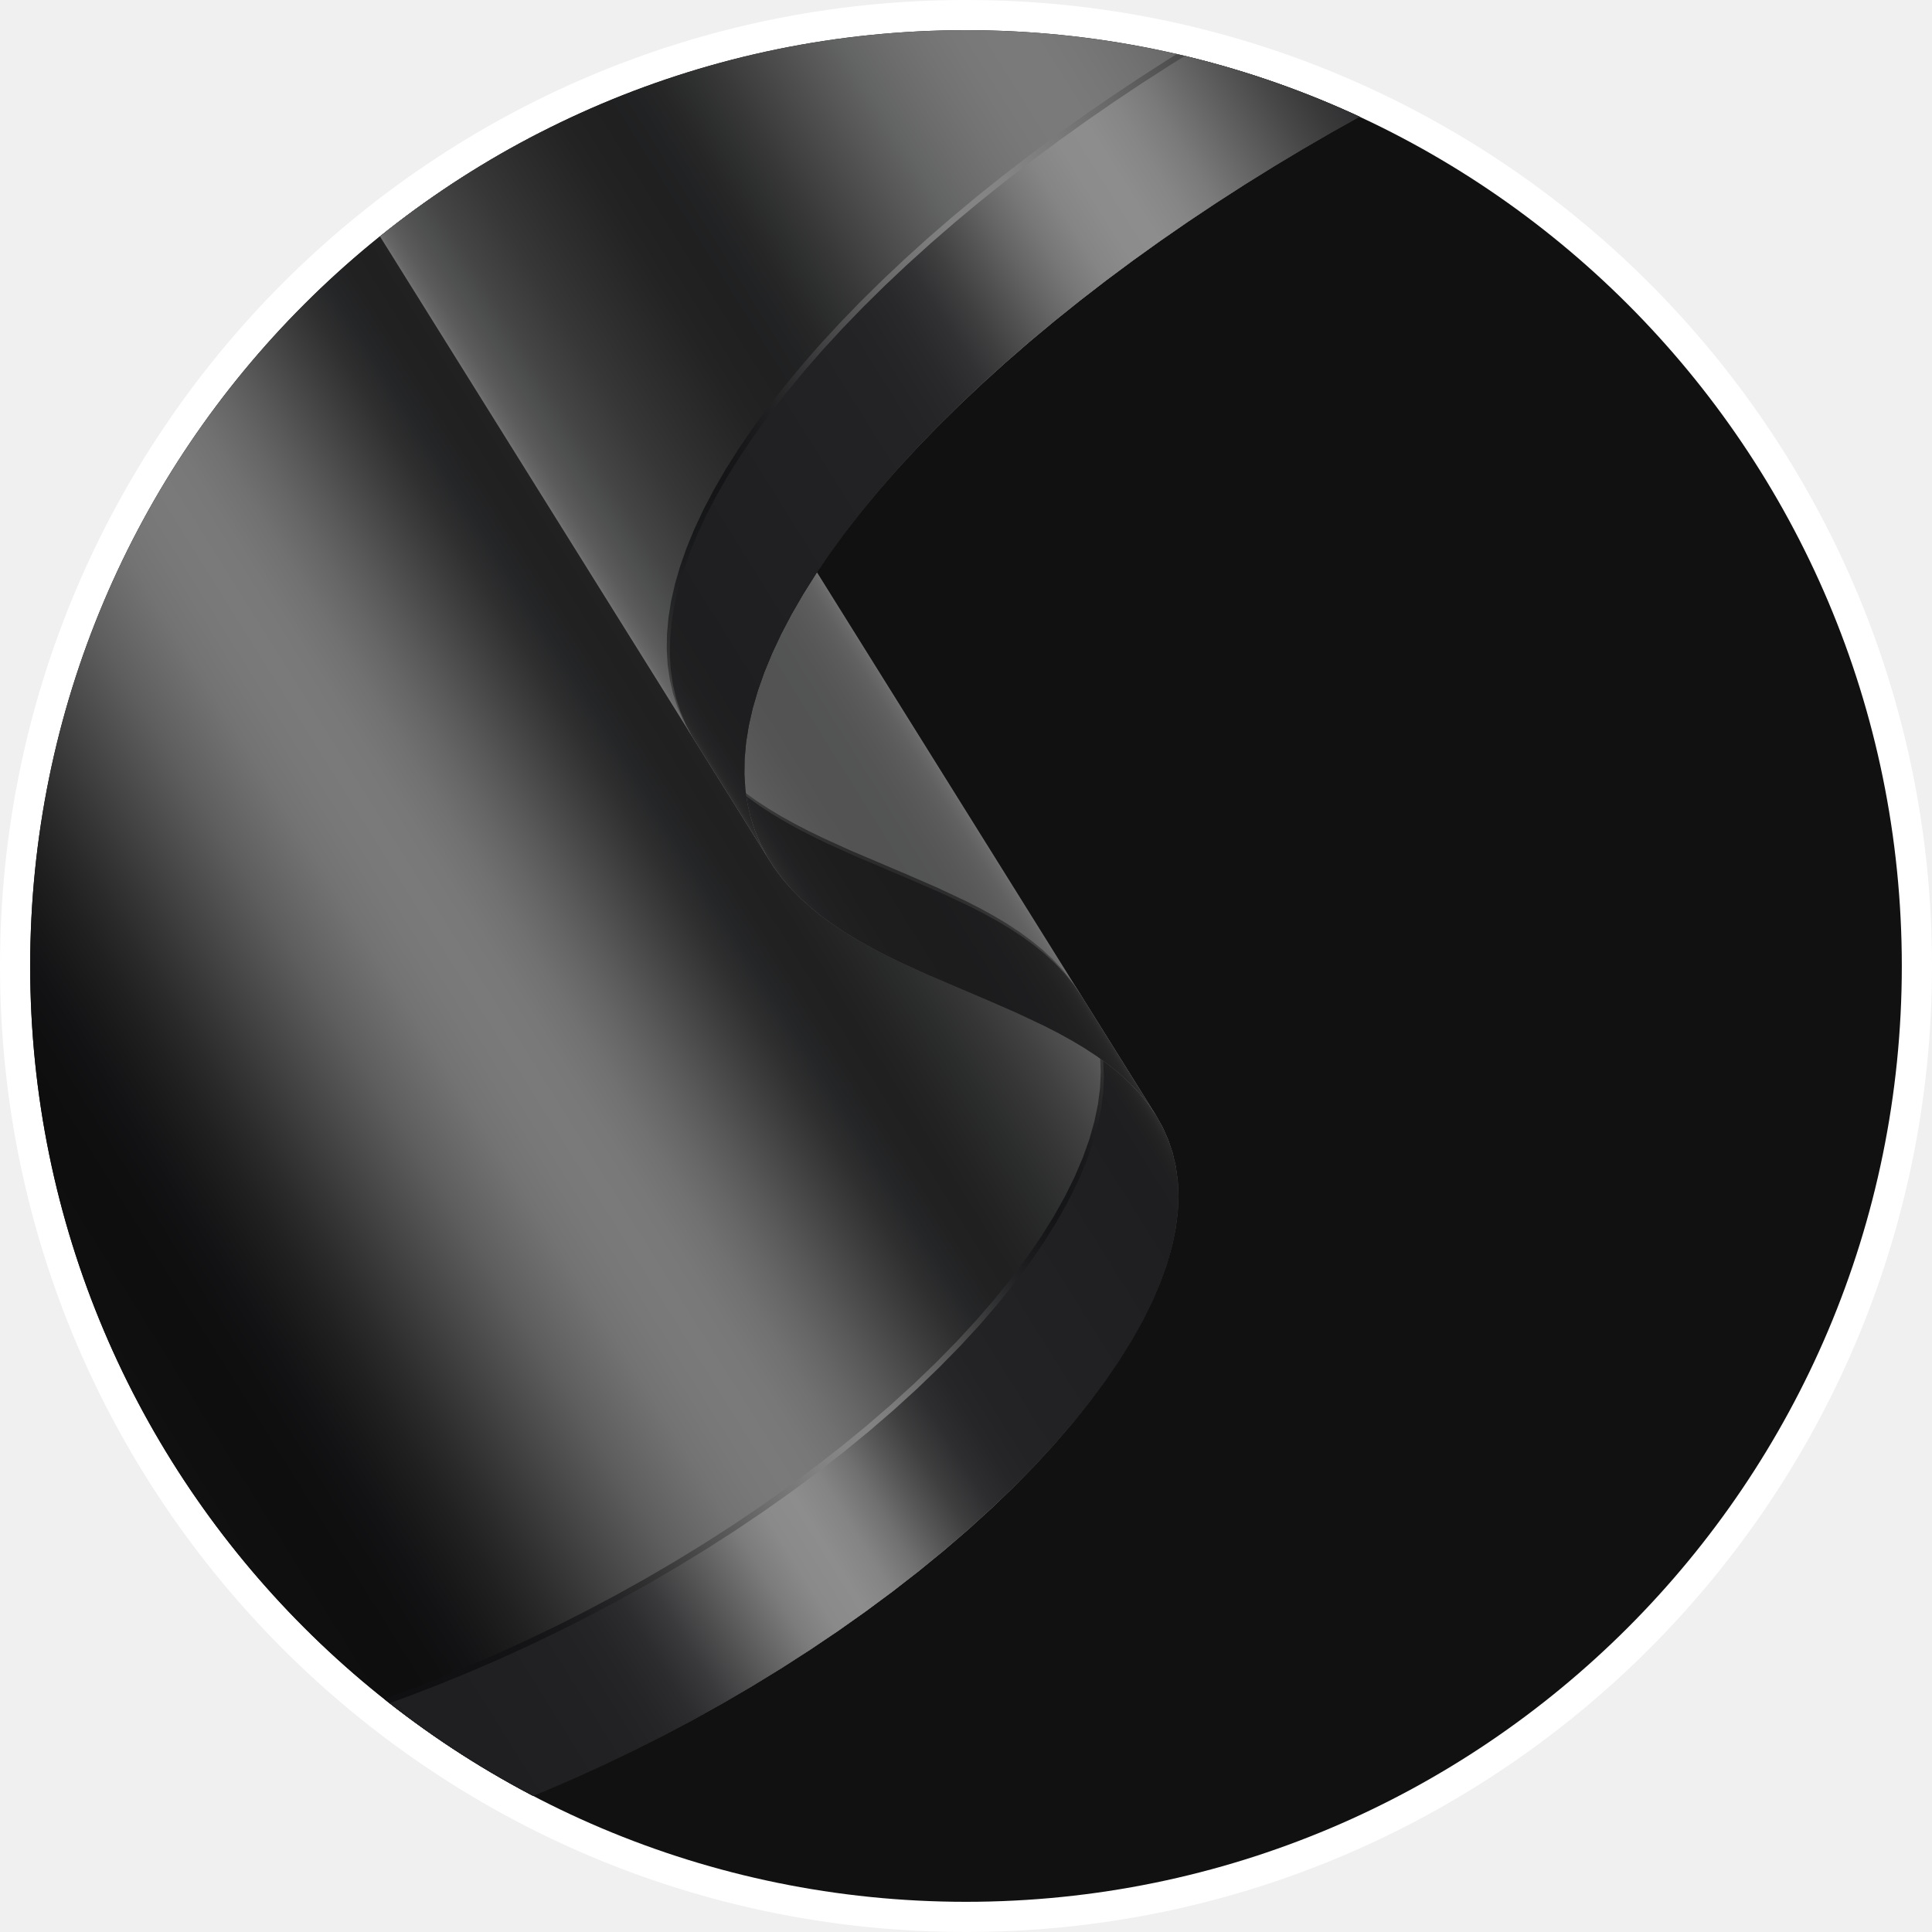
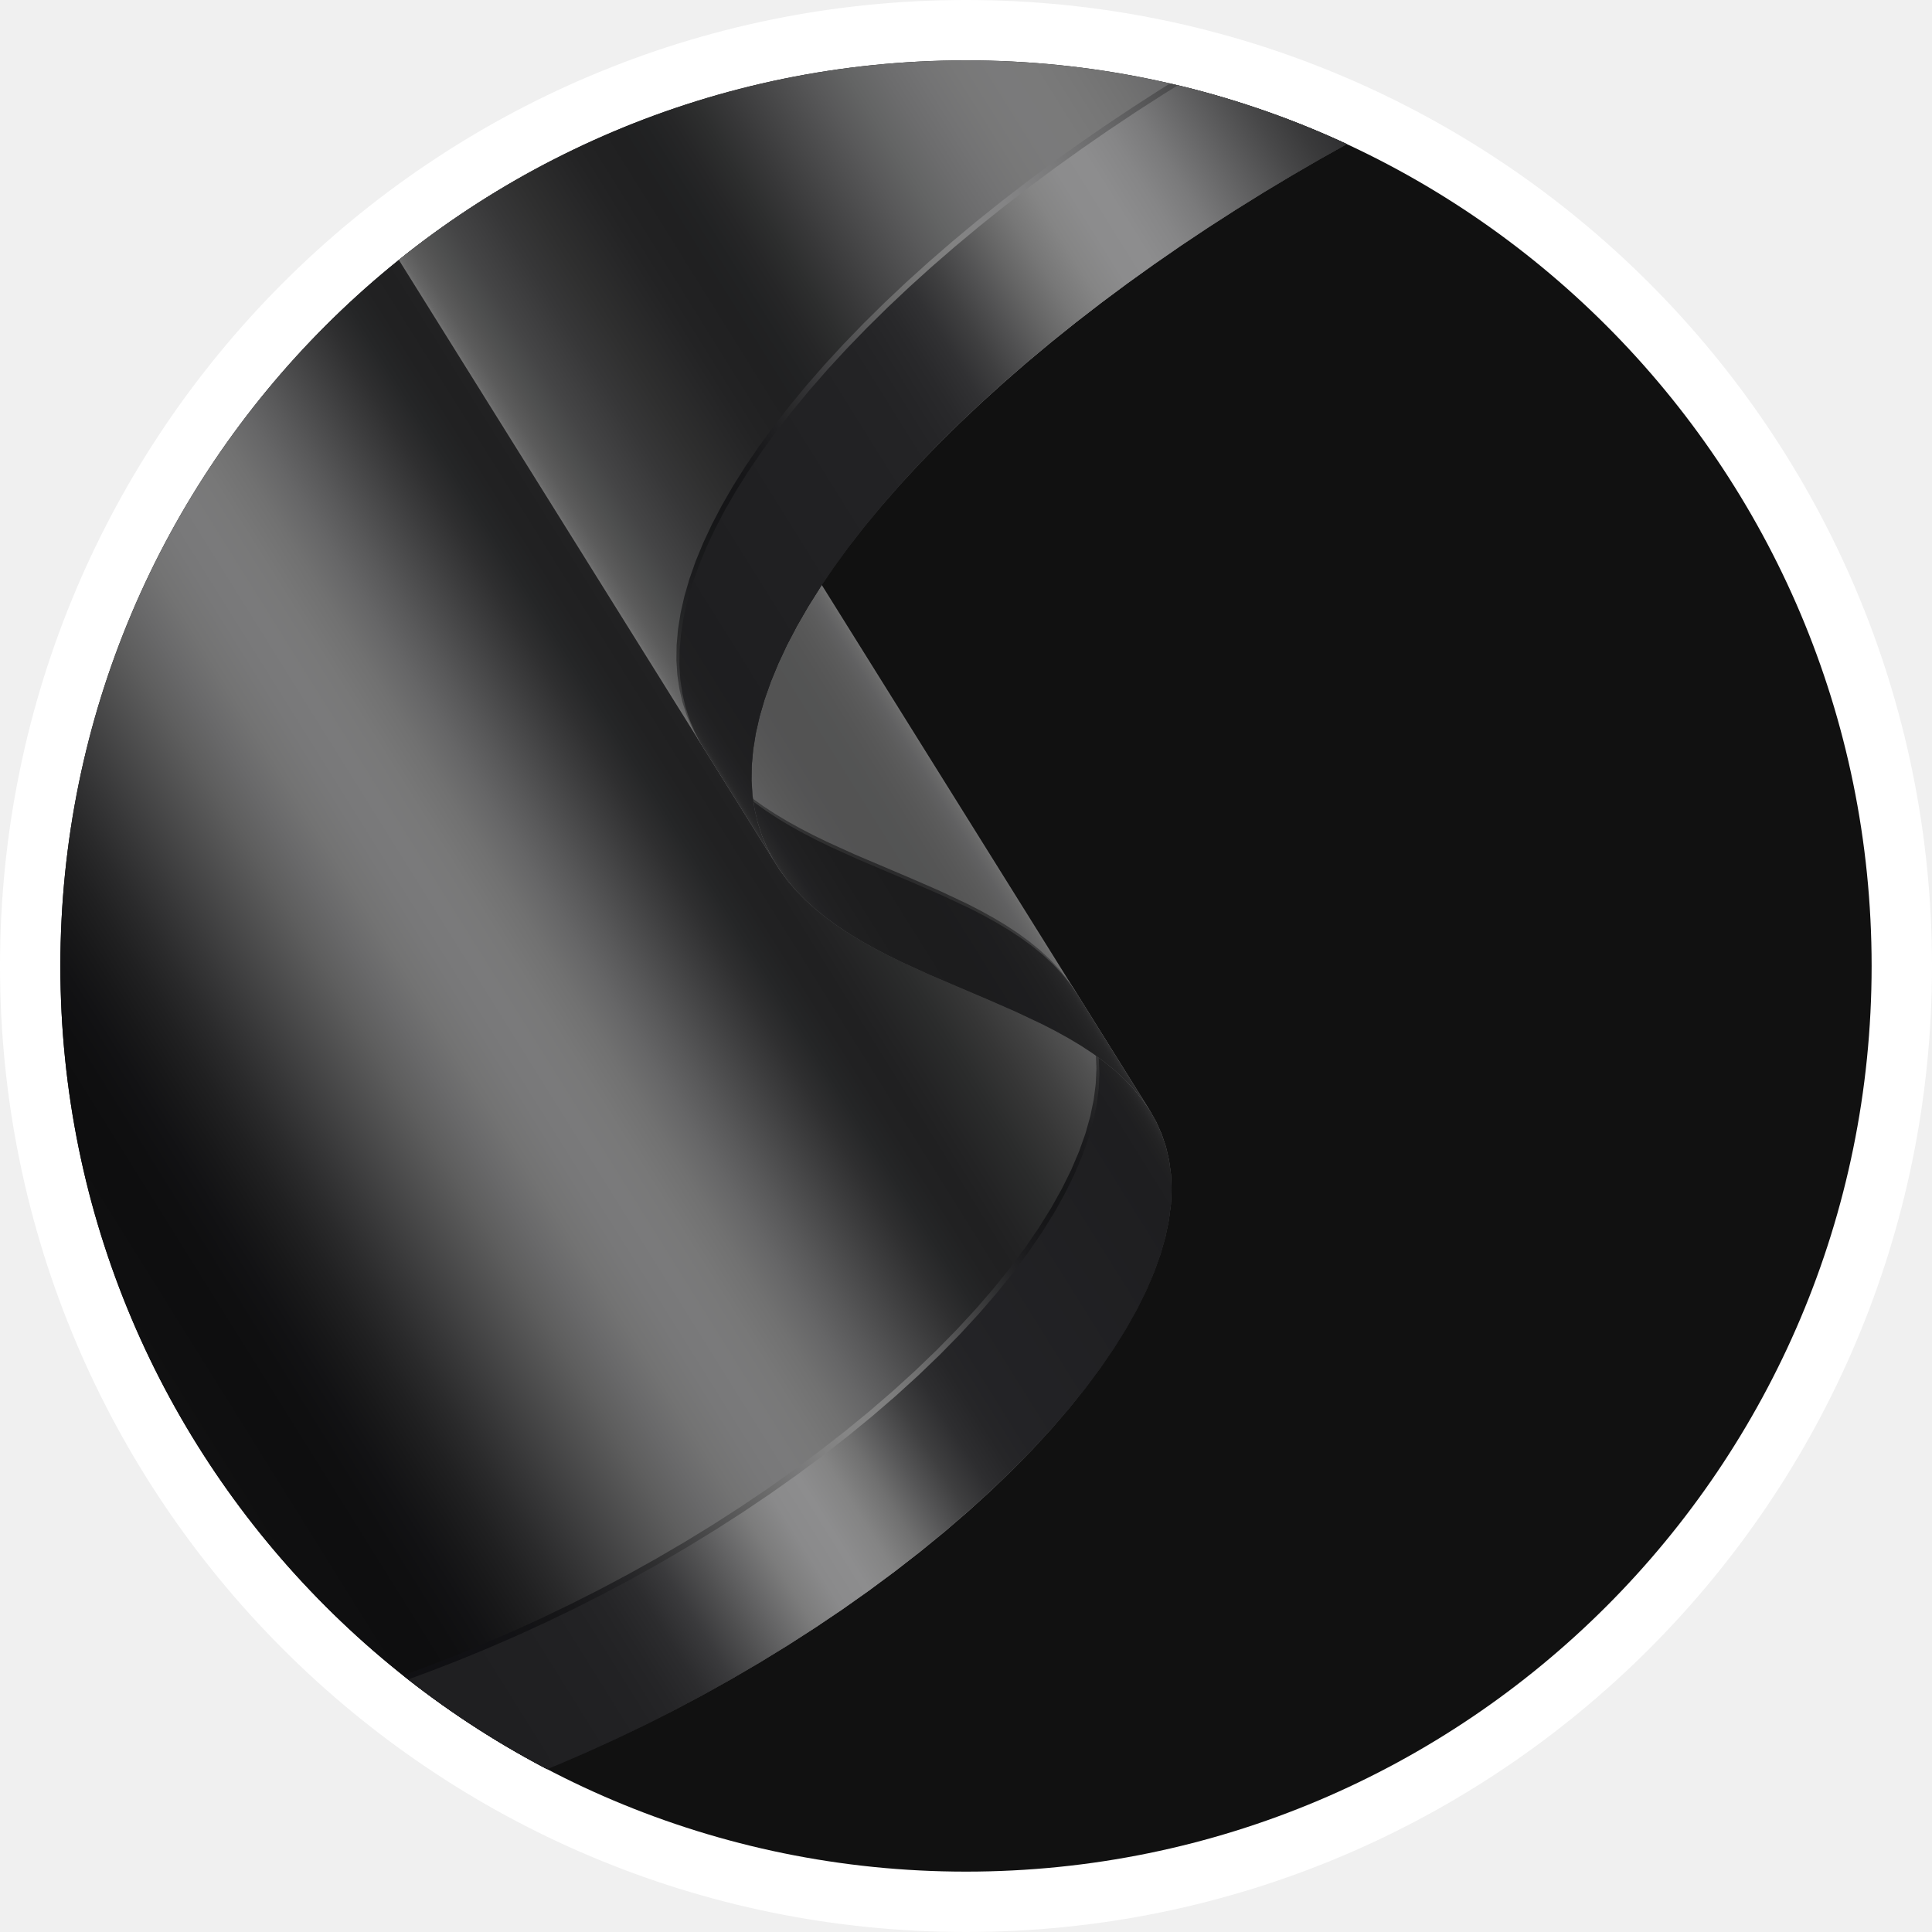
<svg xmlns="http://www.w3.org/2000/svg" viewBox="0 0 1024 1024" width="1024" height="1024">
  <circle cx="512" cy="512" r="512" fill="#ffffff" />
-   <g transform="translate(16 16) scale(0.96875)">
+   <g transform="translate(32 32) scale(0.9375)">
    <defs>
      <clipPath id="frame">
        <circle cx="512" cy="512" r="512" />
      </clipPath>
      <linearGradient id="g0" gradientUnits="userSpaceOnUse" x1="-503.41" y1="314.24" x2="176.53" y2="-110.19">
        <stop offset="0" stop-color="#2c2c2d" />
        <stop offset="0.11" stop-color="#252525" />
        <stop offset="0.262" stop-color="#151515" />
        <stop offset="0.32" stop-color="#0f0f10" />
        <stop offset="0.36" stop-color="#0e0e0f" />
        <stop offset="0.381" stop-color="#0f0f10" />
        <stop offset="0.403" stop-color="#121214" />
        <stop offset="0.424" stop-color="#181819" />
        <stop offset="0.447" stop-color="#202021" />
        <stop offset="0.469" stop-color="#2a2a2b" />
        <stop offset="0.491" stop-color="#363637" />
        <stop offset="0.56" stop-color="#5e5e5e" />
        <stop offset="0.584" stop-color="#69696a" />
        <stop offset="0.607" stop-color="#737373" />
        <stop offset="0.63" stop-color="#787879" />
        <stop offset="0.653" stop-color="#7a7a7b" />
        <stop offset="0.675" stop-color="#787878" />
        <stop offset="0.698" stop-color="#717171" />
        <stop offset="0.72" stop-color="#666667" />
        <stop offset="0.741" stop-color="#59595a" />
        <stop offset="0.783" stop-color="#3c3c3d" />
        <stop offset="0.803" stop-color="#2f2f30" />
        <stop offset="0.822" stop-color="#252627" />
        <stop offset="0.84" stop-color="#212122" />
        <stop offset="0.858" stop-color="#202021" />
        <stop offset="0.874" stop-color="#232324" />
        <stop offset="0.905" stop-color="#2b2c2c" />
        <stop offset="0.931" stop-color="#363636" />
        <stop offset="0.953" stop-color="#414141" />
        <stop offset="0.97" stop-color="#4c4c4c" />
        <stop offset="0.978" stop-color="#515151" />
        <stop offset="0.989" stop-color="#5b5b5c" />
        <stop offset="0.993" stop-color="#606061" />
        <stop offset="0.996" stop-color="#656566" />
        <stop offset="0.998" stop-color="#6a6a6a" />
        <stop offset="1" stop-color="#6e6e6f" />
        <stop offset="1" stop-color="#737373" />
      </linearGradient>
      <linearGradient id="g1" gradientUnits="userSpaceOnUse" x1="-503.41" y1="314.24" x2="176.53" y2="-110.19">
        <stop offset="0" stop-color="#0f0f10" />
        <stop offset="0.157" stop-color="#0d0d0f" />
        <stop offset="0.281" stop-color="#0e0e11" />
        <stop offset="0.403" stop-color="#111114" />
        <stop offset="0.447" stop-color="#141416" />
        <stop offset="0.469" stop-color="#171719" />
        <stop offset="0.491" stop-color="#1d1d1f" />
        <stop offset="0.514" stop-color="#252527" />
        <stop offset="0.537" stop-color="#303031" />
        <stop offset="0.56" stop-color="#3e3e3f" />
        <stop offset="0.63" stop-color="#6c6c6c" />
        <stop offset="0.653" stop-color="#787879" />
        <stop offset="0.675" stop-color="#818181" />
        <stop offset="0.698" stop-color="#858585" />
        <stop offset="0.72" stop-color="#838383" />
        <stop offset="0.741" stop-color="#7c7c7c" />
        <stop offset="0.763" stop-color="#707070" />
        <stop offset="0.783" stop-color="#606061" />
        <stop offset="0.822" stop-color="#3f3f40" />
        <stop offset="0.84" stop-color="#2f3031" />
        <stop offset="0.858" stop-color="#232325" />
        <stop offset="0.874" stop-color="#1b1b1d" />
        <stop offset="0.89" stop-color="#171719" />
        <stop offset="0.905" stop-color="#151517" />
        <stop offset="0.918" stop-color="#151617" />
        <stop offset="0.931" stop-color="#171719" />
        <stop offset="0.942" stop-color="#19191b" />
        <stop offset="0.953" stop-color="#1c1c1e" />
        <stop offset="0.962" stop-color="#202022" />
        <stop offset="0.97" stop-color="#252526" />
        <stop offset="0.978" stop-color="#2a2a2b" />
        <stop offset="0.984" stop-color="#303031" />
        <stop offset="0.989" stop-color="#363637" />
        <stop offset="0.993" stop-color="#3d3d3e" />
        <stop offset="0.996" stop-color="#444444" />
        <stop offset="0.998" stop-color="#4b4b4b" />
        <stop offset="1" stop-color="#525252" />
        <stop offset="1" stop-color="#595959" />
      </linearGradient>
      <linearGradient id="g2" gradientUnits="userSpaceOnUse" x1="-503.41" y1="314.24" x2="176.53" y2="-110.19">
        <stop offset="0" stop-color="#19191b" />
        <stop offset="0.174" stop-color="#1b1b1d" />
        <stop offset="0.424" stop-color="#202022" />
        <stop offset="0.469" stop-color="#222224" />
        <stop offset="0.491" stop-color="#252527" />
        <stop offset="0.514" stop-color="#2c2c2e" />
        <stop offset="0.537" stop-color="#3a3a3c" />
        <stop offset="0.56" stop-color="#4f4f50" />
        <stop offset="0.584" stop-color="#666667" />
        <stop offset="0.607" stop-color="#7c7c7c" />
        <stop offset="0.63" stop-color="#8a8a8b" />
        <stop offset="0.653" stop-color="#8d8d8e" />
        <stop offset="0.675" stop-color="#848484" />
        <stop offset="0.698" stop-color="#707070" />
        <stop offset="0.72" stop-color="#565657" />
        <stop offset="0.741" stop-color="#3f3f40" />
        <stop offset="0.763" stop-color="#2e2e30" />
        <stop offset="0.783" stop-color="#262628" />
        <stop offset="0.803" stop-color="#232326" />
        <stop offset="0.97" stop-color="#1e1e20" />
        <stop offset="0.984" stop-color="#1f1f21" />
        <stop offset="0.989" stop-color="#212122" />
        <stop offset="0.993" stop-color="#232324" />
        <stop offset="0.996" stop-color="#262627" />
        <stop offset="0.998" stop-color="#2a2a2b" />
        <stop offset="1" stop-color="#2e2e2f" />
        <stop offset="1" stop-color="#333334" />
      </linearGradient>
      <linearGradient id="g3" gradientUnits="userSpaceOnUse" x1="87.03" y1="-54.33" x2="176.53" y2="-110.19">
        <stop offset="0" stop-color="#717171" />
        <stop offset="0.006" stop-color="#6d6d6d" />
        <stop offset="0.017" stop-color="#6a6a6a" />
        <stop offset="0.053" stop-color="#646464" />
        <stop offset="0.106" stop-color="#5e5e5f" />
        <stop offset="0.174" stop-color="#5a5a5a" />
        <stop offset="0.252" stop-color="#575757" />
        <stop offset="0.34" stop-color="#545455" />
        <stop offset="0.433" stop-color="#535353" />
        <stop offset="0.528" stop-color="#535353" />
        <stop offset="0.623" stop-color="#535454" />
        <stop offset="0.714" stop-color="#555555" />
        <stop offset="0.798" stop-color="#585858" />
        <stop offset="0.871" stop-color="#5c5c5c" />
        <stop offset="0.931" stop-color="#616162" />
        <stop offset="0.974" stop-color="#686868" />
        <stop offset="0.988" stop-color="#6b6b6b" />
        <stop offset="0.997" stop-color="#6f6f6f" />
        <stop offset="1" stop-color="#737373" />
      </linearGradient>
      <linearGradient id="g4" gradientUnits="userSpaceOnUse" x1="87.03" y1="-54.33" x2="176.53" y2="-110.19">
        <stop offset="0" stop-color="#565657" />
        <stop offset="0.006" stop-color="#505050" />
        <stop offset="0.017" stop-color="#4a4b4b" />
        <stop offset="0.033" stop-color="#464646" />
        <stop offset="0.053" stop-color="#414142" />
        <stop offset="0.078" stop-color="#3d3e3e" />
        <stop offset="0.138" stop-color="#373738" />
        <stop offset="0.212" stop-color="#323233" />
        <stop offset="0.295" stop-color="#2f2f2f" />
        <stop offset="0.386" stop-color="#2c2c2d" />
        <stop offset="0.528" stop-color="#2b2b2c" />
        <stop offset="0.623" stop-color="#2c2c2d" />
        <stop offset="0.714" stop-color="#2e2e2f" />
        <stop offset="0.798" stop-color="#323232" />
        <stop offset="0.871" stop-color="#373738" />
        <stop offset="0.931" stop-color="#3e3e3f" />
        <stop offset="0.955" stop-color="#424243" />
        <stop offset="0.974" stop-color="#474748" />
        <stop offset="0.988" stop-color="#4c4c4d" />
        <stop offset="0.997" stop-color="#525253" />
        <stop offset="1" stop-color="#595959" />
      </linearGradient>
      <linearGradient id="g5" gradientUnits="userSpaceOnUse" x1="87.03" y1="-54.33" x2="176.53" y2="-110.19">
        <stop offset="0" stop-color="#313132" />
        <stop offset="0.006" stop-color="#2d2d2e" />
        <stop offset="0.017" stop-color="#29292a" />
        <stop offset="0.033" stop-color="#272728" />
        <stop offset="0.078" stop-color="#222224" />
        <stop offset="0.138" stop-color="#202021" />
        <stop offset="0.295" stop-color="#1d1d1e" />
        <stop offset="0.576" stop-color="#1c1c1d" />
        <stop offset="0.757" stop-color="#1d1d1f" />
        <stop offset="0.836" stop-color="#1f1f20" />
        <stop offset="0.903" stop-color="#212122" />
        <stop offset="0.955" stop-color="#252526" />
        <stop offset="0.974" stop-color="#272728" />
        <stop offset="0.988" stop-color="#2b2b2c" />
        <stop offset="0.997" stop-color="#2e2e2f" />
        <stop offset="1" stop-color="#333334" />
      </linearGradient>
      <linearGradient id="g6" gradientUnits="userSpaceOnUse" x1="87.03" y1="-54.33" x2="780.3" y2="-487.09">
        <stop offset="0" stop-color="#717171" />
        <stop offset="0.001" stop-color="#6d6d6d" />
        <stop offset="0.002" stop-color="#696969" />
        <stop offset="0.004" stop-color="#656565" />
        <stop offset="0.011" stop-color="#5c5c5c" />
        <stop offset="0.022" stop-color="#535353" />
        <stop offset="0.029" stop-color="#4e4f4f" />
        <stop offset="0.044" stop-color="#454546" />
        <stop offset="0.075" stop-color="#373738" />
        <stop offset="0.1" stop-color="#2f2f2f" />
        <stop offset="0.128" stop-color="#272728" />
        <stop offset="0.143" stop-color="#232324" />
        <stop offset="0.159" stop-color="#212122" />
        <stop offset="0.176" stop-color="#202021" />
        <stop offset="0.193" stop-color="#212223" />
        <stop offset="0.211" stop-color="#262627" />
        <stop offset="0.23" stop-color="#2d2e2e" />
        <stop offset="0.249" stop-color="#373738" />
        <stop offset="0.31" stop-color="#59595a" />
        <stop offset="0.331" stop-color="#636464" />
        <stop offset="0.353" stop-color="#6c6c6d" />
        <stop offset="0.375" stop-color="#737374" />
        <stop offset="0.397" stop-color="#787878" />
        <stop offset="0.419" stop-color="#7a7a7b" />
        <stop offset="0.441" stop-color="#7a7a7a" />
        <stop offset="0.464" stop-color="#777777" />
        <stop offset="0.487" stop-color="#727272" />
        <stop offset="0.509" stop-color="#6b6b6c" />
        <stop offset="0.555" stop-color="#5a5a5b" />
        <stop offset="0.622" stop-color="#3d3d3e" />
        <stop offset="0.667" stop-color="#2b2c2c" />
        <stop offset="0.711" stop-color="#1d1d1e" />
        <stop offset="0.732" stop-color="#181819" />
        <stop offset="0.754" stop-color="#141415" />
        <stop offset="0.775" stop-color="#111112" />
        <stop offset="0.795" stop-color="#0f0f10" />
        <stop offset="0.836" stop-color="#0e0e0f" />
        <stop offset="0.896" stop-color="#101011" />
        <stop offset="1" stop-color="#181818" />
      </linearGradient>
      <linearGradient id="g7" gradientUnits="userSpaceOnUse" x1="87.03" y1="-54.33" x2="780.3" y2="-487.09">
        <stop offset="0" stop-color="#565657" />
        <stop offset="0.001" stop-color="#505050" />
        <stop offset="0.002" stop-color="#4a4a4a" />
        <stop offset="0.004" stop-color="#434344" />
        <stop offset="0.008" stop-color="#3d3d3e" />
        <stop offset="0.011" stop-color="#373738" />
        <stop offset="0.016" stop-color="#323233" />
        <stop offset="0.022" stop-color="#2d2d2d" />
        <stop offset="0.029" stop-color="#282829" />
        <stop offset="0.036" stop-color="#232425" />
        <stop offset="0.054" stop-color="#1c1c1e" />
        <stop offset="0.075" stop-color="#171819" />
        <stop offset="0.1" stop-color="#151517" />
        <stop offset="0.113" stop-color="#151517" />
        <stop offset="0.128" stop-color="#171719" />
        <stop offset="0.143" stop-color="#1a1a1c" />
        <stop offset="0.159" stop-color="#202022" />
        <stop offset="0.176" stop-color="#29292a" />
        <stop offset="0.193" stop-color="#333335" />
        <stop offset="0.249" stop-color="#5b5b5c" />
        <stop offset="0.269" stop-color="#686868" />
        <stop offset="0.29" stop-color="#737373" />
        <stop offset="0.31" stop-color="#7c7c7c" />
        <stop offset="0.331" stop-color="#828282" />
        <stop offset="0.353" stop-color="#848485" />
        <stop offset="0.375" stop-color="#848485" />
        <stop offset="0.397" stop-color="#808081" />
        <stop offset="0.419" stop-color="#7a7a7b" />
        <stop offset="0.441" stop-color="#717172" />
        <stop offset="0.464" stop-color="#676768" />
        <stop offset="0.532" stop-color="#444445" />
        <stop offset="0.555" stop-color="#393a3b" />
        <stop offset="0.577" stop-color="#303031" />
        <stop offset="0.6" stop-color="#282829" />
        <stop offset="0.622" stop-color="#212122" />
        <stop offset="0.645" stop-color="#1c1c1d" />
        <stop offset="0.667" stop-color="#18181a" />
        <stop offset="0.689" stop-color="#151517" />
        <stop offset="0.732" stop-color="#121215" />
        <stop offset="0.816" stop-color="#101012" />
        <stop offset="1" stop-color="#0d0e10" />
      </linearGradient>
      <linearGradient id="g8" gradientUnits="userSpaceOnUse" x1="87.03" y1="-54.33" x2="780.3" y2="-487.09">
        <stop offset="0" stop-color="#313132" />
        <stop offset="0.001" stop-color="#2d2d2e" />
        <stop offset="0.002" stop-color="#29292a" />
        <stop offset="0.004" stop-color="#262627" />
        <stop offset="0.008" stop-color="#232325" />
        <stop offset="0.016" stop-color="#202021" />
        <stop offset="0.036" stop-color="#1e1e20" />
        <stop offset="0.23" stop-color="#232325" />
        <stop offset="0.249" stop-color="#252527" />
        <stop offset="0.269" stop-color="#29292b" />
        <stop offset="0.29" stop-color="#313133" />
        <stop offset="0.31" stop-color="#3f3f40" />
        <stop offset="0.331" stop-color="#515152" />
        <stop offset="0.353" stop-color="#656565" />
        <stop offset="0.375" stop-color="#777777" />
        <stop offset="0.397" stop-color="#858585" />
        <stop offset="0.419" stop-color="#8c8c8d" />
        <stop offset="0.441" stop-color="#8d8d8e" />
        <stop offset="0.464" stop-color="#868687" />
        <stop offset="0.487" stop-color="#7a7a7b" />
        <stop offset="0.509" stop-color="#6a6a6b" />
        <stop offset="0.555" stop-color="#484849" />
        <stop offset="0.577" stop-color="#3a3a3b" />
        <stop offset="0.6" stop-color="#2f2f31" />
        <stop offset="0.622" stop-color="#28282a" />
        <stop offset="0.645" stop-color="#242426" />
        <stop offset="0.689" stop-color="#212123" />
        <stop offset="1" stop-color="#1c1c1e" />
      </linearGradient>
    </defs>
    <g clip-path="url(#frame)">
      <rect width="1024" height="1024" fill="#111111" />
      <path d="M-14496.76 1542.58L-242.55 1044.96L-132.38 1040.86L-95.35 1039.15L-57.94 1037.02L-19.93 1034.21L5.87 1031.81L18.94 1030.4L45.46 1027.12L58.94 1025.21L86.37 1020.77L100.34 1018.21L114.5 1015.39L128.83 1012.3L143.36 1008.93L158.08 1005.25L173 1001.25L188.1 996.92L203.39 992.24L218.85 987.19L234.49 981.77L250.27 975.97L266.2 969.77L282.24 963.17L298.37 956.17L314.57 948.76L330.8 940.95L347.03 932.74L363.22 924.14L379.33 915.15L395.33 905.8L411.16 896.1L426.77 886.06L442.12 875.72L457.15 865.09L471.82 854.21L486.08 843.11L499.87 831.82L513.14 820.38L525.85 808.82L537.96 797.18L549.42 785.5L560.19 773.83L570.24 762.2L579.53 750.64L588.05 739.2L595.77 727.91L602.67 716.81L608.75 705.93L613.99 695.3L618.4 684.94L621.98 674.89L624.74 665.15L626.69 655.75L627.85 646.7L628.23 638.01L627.87 629.69L626.79 621.74L625.01 614.17L622.58 606.96L619.53 600.12L615.88 593.64L611.68 587.5L606.97 581.69L601.78 576.2L-78.19 -513.09L-73 -507.6L-68.29 -501.79L-64.09 -495.65L-60.45 -489.17L-57.39 -482.33L-54.96 -475.12L-53.19 -467.55L-52.1 -459.6L-51.74 -451.28L-52.13 -442.59L-53.28 -433.54L-55.23 -424.14L-57.99 -414.4L-61.57 -404.35L-65.98 -393.99L-71.22 -383.36L-77.3 -372.48L-84.2 -361.38L-91.92 -350.09L-100.44 -338.65L-109.73 -327.1L-119.78 -315.46L-130.55 -303.79L-142.01 -292.11L-154.12 -280.47L-166.83 -268.91L-180.11 -257.47L-193.9 -246.18L-208.15 -235.08L-222.82 -224.2L-237.85 -213.57L-253.2 -203.23L-268.82 -193.19L-284.64 -183.49L-300.64 -174.14L-316.75 -165.15L-332.94 -156.55L-349.18 -148.34L-365.41 -140.53L-381.6 -133.12L-397.74 -126.12L-413.77 -119.52L-429.7 -113.32L-445.49 -107.52L-461.12 -102.1L-476.58 -97.05L-491.87 -92.37L-506.98 -88.04L-521.89 -84.04L-536.61 -80.36L-551.14 -76.99L-565.48 -73.9L-579.63 -71.08L-593.6 -68.52L-621.03 -64.08L-634.51 -62.17L-661.03 -58.89L-674.1 -57.48L-699.9 -55.08L-737.91 -52.27L-775.32 -50.14L-812.35 -48.43L-922.52 -44.34L-15176.73 453.29Z" fill="url(#g0)" />
      <path d="M-14496.76 1542.58L-242.55 1044.96L-132.38 1040.86L-95.35 1039.15L-57.94 1037.02L-19.93 1034.21L5.87 1031.81L18.94 1030.4L45.46 1027.12L58.94 1025.21L86.37 1020.77L100.34 1018.21L114.5 1015.39L128.83 1012.3L143.36 1008.93L158.08 1005.25L173 1001.25L188.1 996.92L203.39 992.24L218.85 987.19L234.49 981.77L250.27 975.97L266.2 969.77L282.24 963.17L298.37 956.17L314.57 948.76L330.8 940.95L347.03 932.74L363.22 924.14L379.33 915.15L395.33 905.8L411.16 896.1L426.77 886.06L442.12 875.72L457.15 865.09L471.82 854.21L486.08 843.11L499.87 831.82L513.14 820.38L525.85 808.82L537.96 797.18L549.42 785.5L560.19 773.83L570.24 762.2L579.53 750.64L588.05 739.2L595.77 727.91L602.67 716.81L608.75 705.93L613.99 695.3L618.4 684.94L621.98 674.89L624.74 665.15L626.69 655.75L627.85 646.7L628.23 638.01L627.87 629.69L626.79 621.74L625.01 614.17L622.58 606.96L619.53 600.12L615.88 593.64L611.68 587.5L606.97 581.69L601.78 576.2L559.28 508.12L564.47 513.61L569.19 519.42L573.38 525.56L577.03 532.04L580.08 538.88L582.51 546.09L584.29 553.66L585.37 561.61L585.73 569.93L585.35 578.62L584.19 587.67L582.24 597.07L579.49 606.81L575.91 616.86L571.5 627.22L566.25 637.85L560.18 648.73L553.27 659.83L545.55 671.12L537.04 682.56L527.74 694.11L517.69 705.75L506.92 717.42L495.46 729.1L483.35 740.74L470.64 752.3L457.37 763.74L443.58 775.03L429.32 786.13L414.65 797.01L399.62 807.64L384.27 817.98L368.66 828.02L352.83 837.72L336.84 847.07L320.72 856.06L304.53 864.66L288.3 872.87L272.07 880.68L255.87 888.09L239.74 895.09L223.7 901.69L207.78 907.89L191.99 913.69L176.35 919.11L160.89 924.16L145.6 928.84L130.5 933.17L115.59 937.17L100.86 940.85L86.34 944.22L72 947.31L57.85 950.13L43.87 952.69L16.44 957.13L2.96 959.04L-23.56 962.32L-36.63 963.73L-62.43 966.13L-100.44 968.94L-137.85 971.07L-174.88 972.78L-285.04 976.88L-14539.26 1474.5Z" fill="url(#g1)" />
      <path d="M-14496.76 1542.58L-242.55 1044.96L-132.38 1040.86L-95.35 1039.15L-57.94 1037.02L-19.93 1034.21L5.87 1031.81L18.94 1030.4L45.46 1027.12L58.94 1025.21L86.37 1020.77L100.34 1018.21L114.5 1015.39L128.83 1012.3L143.36 1008.93L158.08 1005.25L173 1001.25L188.1 996.92L203.39 992.24L218.85 987.19L234.49 981.77L250.27 975.97L266.2 969.77L282.24 963.17L298.37 956.17L314.57 948.76L330.8 940.95L347.03 932.74L363.22 924.14L379.33 915.15L395.33 905.8L411.16 896.1L426.77 886.06L442.12 875.72L457.15 865.09L471.82 854.21L486.08 843.11L499.87 831.82L513.14 820.38L525.85 808.82L537.96 797.18L549.42 785.5L560.19 773.83L570.24 762.2L579.53 750.64L588.05 739.2L595.77 727.91L602.67 716.81L608.75 705.93L613.99 695.3L618.4 684.94L621.98 674.89L624.74 665.15L626.69 655.75L627.85 646.7L628.23 638.01L627.87 629.69L626.79 621.74L625.01 614.17L622.58 606.96L619.53 600.12L615.88 593.64L611.68 587.5L606.97 581.69L601.78 576.2L559.28 508.12L564.47 513.61L569.19 519.42L573.38 525.56L577.03 532.04L580.08 538.88L582.51 546.09L584.29 553.66L585.37 561.61L585.73 569.93L585.35 578.62L584.19 587.67L582.24 597.07L579.49 606.81L575.91 616.86L571.5 627.22L566.25 637.85L560.18 648.73L553.27 659.83L545.55 671.12L537.04 682.56L527.74 694.11L517.69 705.75L506.92 717.42L495.46 729.1L483.35 740.74L470.64 752.3L457.37 763.74L443.58 775.03L429.32 786.13L414.65 797.01L399.62 807.64L384.27 817.98L368.66 828.02L352.83 837.72L336.84 847.07L320.72 856.06L304.53 864.66L288.3 872.87L272.07 880.68L255.87 888.09L239.74 895.09L223.7 901.69L207.78 907.89L191.99 913.69L176.35 919.11L160.89 924.16L145.6 928.84L130.5 933.17L115.59 937.17L100.86 940.85L86.34 944.22L72 947.31L57.85 950.13L43.87 952.69L16.44 957.13L2.96 959.04L-23.56 962.32L-36.63 963.73L-62.43 966.13L-100.44 968.94L-137.85 971.07L-174.88 972.78L-285.04 976.88L-14539.26 1474.5Z" transform="translate(-637.47 -1021.21)" fill="url(#g1)" />
      <path d="M-14496.76 1542.58L-242.55 1044.96L-132.38 1040.86L-95.35 1039.15L-57.94 1037.02L-19.93 1034.21L5.87 1031.81L18.94 1030.4L45.46 1027.12L58.94 1025.21L86.37 1020.77L100.34 1018.21L114.5 1015.39L128.83 1012.3L143.36 1008.93L158.08 1005.25L173 1001.25L188.1 996.92L203.39 992.24L218.85 987.19L234.49 981.77L250.27 975.97L266.2 969.77L282.24 963.17L298.37 956.17L314.57 948.76L330.8 940.95L347.03 932.74L363.22 924.14L379.33 915.15L395.33 905.8L411.16 896.1L426.77 886.06L442.12 875.72L457.15 865.09L471.82 854.21L486.08 843.11L499.87 831.82L513.14 820.38L525.85 808.82L537.96 797.18L549.42 785.5L560.19 773.83L570.24 762.2L579.53 750.64L588.05 739.2L595.77 727.91L602.67 716.81L608.75 705.93L613.99 695.3L618.4 684.94L621.98 674.89L624.74 665.15L626.69 655.75L627.85 646.7L628.23 638.01L627.87 629.69L626.79 621.74L625.01 614.17L622.58 606.96L619.53 600.12L615.88 593.64L611.68 587.5L606.97 581.69L601.78 576.2L560.98 510.84L566.17 516.33L570.89 522.14L575.08 528.28L578.73 534.77L581.78 541.61L584.21 548.81L585.99 556.39L587.07 564.33L587.43 572.65L587.05 581.34L585.89 590.39L583.94 599.79L581.19 609.53L577.61 619.59L573.2 629.94L567.95 640.57L561.88 651.46L554.97 662.56L547.25 673.84L538.74 685.28L529.44 696.84L519.39 708.47L508.62 720.15L497.16 731.82L485.05 743.46L472.34 755.02L459.07 766.46L445.28 777.75L431.02 788.86L416.35 799.74L401.32 810.36L385.97 820.71L370.36 830.74L354.53 840.45L338.54 849.8L322.42 858.78L306.23 867.38L290 875.59L273.77 883.4L257.57 890.81L241.44 897.81L225.4 904.41L209.47 910.61L193.69 916.41L178.05 921.83L162.59 926.88L147.3 931.56L132.2 935.89L117.29 939.89L102.56 943.57L88.04 946.94L73.7 950.03L59.55 952.85L45.57 955.41L18.14 959.85L4.66 961.76L-21.86 965.05L-34.93 966.45L-60.73 968.86L-98.74 971.67L-136.15 973.8L-173.18 975.5L-283.34 979.6L-14537.56 1477.22Z" fill="url(#g2)" />
      <path d="M-14496.76 1542.58L-242.55 1044.96L-132.38 1040.86L-95.35 1039.15L-57.94 1037.02L-19.93 1034.21L5.87 1031.81L18.94 1030.4L45.46 1027.12L58.94 1025.21L86.37 1020.77L100.34 1018.21L114.5 1015.39L128.83 1012.3L143.36 1008.93L158.08 1005.25L173 1001.25L188.1 996.92L203.39 992.24L218.85 987.19L234.49 981.77L250.27 975.97L266.2 969.77L282.24 963.17L298.37 956.17L314.57 948.76L330.8 940.95L347.03 932.74L363.22 924.14L379.33 915.15L395.33 905.8L411.16 896.1L426.77 886.06L442.12 875.72L457.15 865.09L471.82 854.21L486.08 843.11L499.87 831.82L513.14 820.38L525.85 808.82L537.96 797.18L549.42 785.5L560.19 773.83L570.24 762.2L579.53 750.64L588.05 739.2L595.77 727.91L602.67 716.81L608.75 705.93L613.99 695.3L618.4 684.94L621.98 674.89L624.74 665.15L626.69 655.75L627.85 646.7L628.23 638.01L627.87 629.69L626.79 621.74L625.01 614.17L622.58 606.96L619.53 600.12L615.88 593.64L611.68 587.5L606.97 581.69L601.78 576.2L560.98 510.84L566.17 516.33L570.89 522.14L575.08 528.28L578.73 534.77L581.78 541.61L584.21 548.81L585.99 556.39L587.07 564.33L587.43 572.65L587.05 581.34L585.89 590.39L583.94 599.79L581.19 609.53L577.61 619.59L573.2 629.94L567.95 640.57L561.88 651.46L554.97 662.56L547.25 673.84L538.74 685.28L529.44 696.84L519.39 708.47L508.62 720.15L497.16 731.82L485.05 743.46L472.34 755.02L459.07 766.46L445.28 777.75L431.02 788.86L416.35 799.74L401.32 810.36L385.97 820.71L370.36 830.74L354.53 840.45L338.54 849.8L322.42 858.78L306.23 867.38L290 875.59L273.77 883.4L257.57 890.81L241.44 897.81L225.4 904.41L209.47 910.61L193.69 916.41L178.05 921.83L162.59 926.88L147.3 931.56L132.2 935.89L117.29 939.89L102.56 943.57L88.04 946.94L73.7 950.03L59.55 952.85L45.57 955.41L18.14 959.85L4.66 961.76L-21.86 965.05L-34.93 966.45L-60.73 968.86L-98.74 971.67L-136.15 973.8L-173.18 975.5L-283.34 979.6L-14537.56 1477.22Z" transform="translate(-639.17 -1023.93)" fill="url(#g2)" />
      <path d="M615.88 593.64L611.68 587.5L606.97 581.69L601.78 576.2L596.15 571L590.11 566.09L583.72 561.43L576.99 557.01L569.98 552.81L562.71 548.79L555.22 544.94L539.74 537.64L523.81 530.69L491.65 517.02L475.94 509.89L468.29 506.16L460.82 502.3L453.57 498.27L446.55 494.07L439.81 489.66L433.38 485.03L427.28 480.16L421.55 475.04L416.22 469.64L411.31 463.95L406.87 457.97L402.9 451.68L399.46 445.08L396.55 438.15L394.2 430.9L-285.77 -658.39L-283.43 -651.14L-280.52 -644.21L-277.07 -637.61L-273.11 -631.32L-268.66 -625.34L-263.75 -619.65L-258.42 -614.25L-252.69 -609.13L-246.59 -604.26L-240.16 -599.63L-233.42 -595.22L-226.41 -591.02L-219.15 -586.99L-211.68 -583.13L-204.03 -579.4L-188.33 -572.27L-156.17 -558.6L-140.23 -551.65L-124.75 -544.35L-117.26 -540.5L-109.99 -536.48L-102.98 -532.28L-96.25 -527.86L-89.86 -523.2L-83.82 -518.29L-78.19 -513.09L-73 -507.6L-68.29 -501.79L-64.09 -495.65Z" fill="url(#g3)" />
      <path d="M615.88 593.64L611.68 587.5L606.97 581.69L601.78 576.2L596.15 571L590.11 566.09L583.72 561.43L576.99 557.01L569.98 552.81L562.71 548.79L555.22 544.94L539.74 537.64L523.81 530.69L491.65 517.02L475.94 509.89L468.29 506.16L460.82 502.3L453.57 498.27L446.55 494.07L439.81 489.66L433.38 485.03L427.28 480.16L421.55 475.04L416.22 469.64L411.31 463.95L406.87 457.97L402.9 451.68L399.46 445.08L396.55 438.15L394.2 430.9L351.7 362.82L354.05 370.07L356.96 377L360.41 383.6L364.37 389.89L368.82 395.87L373.72 401.56L379.05 406.96L384.78 412.08L390.88 416.95L397.31 421.58L404.05 425.99L411.07 430.19L418.33 434.22L425.79 438.08L433.44 441.81L449.15 448.94L481.31 462.61L497.24 469.56L512.73 476.86L520.21 480.71L527.48 484.73L534.49 488.93L541.22 493.35L547.62 498.01L553.65 502.92L559.28 508.12L564.47 513.61L569.19 519.42L573.38 525.56Z" fill="url(#g4)" />
      <path d="M615.88 593.64L611.68 587.5L606.97 581.69L601.78 576.2L596.15 571L590.11 566.09L583.72 561.43L576.99 557.01L569.98 552.81L562.71 548.79L555.22 544.94L539.74 537.64L523.81 530.69L491.65 517.02L475.94 509.89L468.29 506.16L460.82 502.3L453.57 498.27L446.55 494.07L439.81 489.66L433.38 485.03L427.28 480.16L421.55 475.04L416.22 469.64L411.31 463.95L406.87 457.97L402.9 451.68L399.46 445.08L396.55 438.15L394.2 430.9L351.7 362.82L354.05 370.07L356.96 377L360.41 383.6L364.37 389.89L368.82 395.87L373.72 401.56L379.05 406.96L384.78 412.08L390.88 416.95L397.31 421.58L404.05 425.99L411.07 430.19L418.33 434.22L425.79 438.08L433.44 441.81L449.15 448.94L481.31 462.61L497.24 469.56L512.73 476.86L520.21 480.71L527.48 484.73L534.49 488.93L541.22 493.35L547.62 498.01L553.65 502.92L559.28 508.12L564.47 513.61L569.19 519.42L573.38 525.56Z" transform="translate(-637.47 -1021.21)" fill="url(#g4)" />
      <path d="M615.88 593.64L611.68 587.5L606.97 581.69L601.78 576.2L596.15 571L590.11 566.09L583.72 561.43L576.99 557.01L569.98 552.81L562.71 548.79L555.22 544.94L539.74 537.64L523.81 530.69L491.65 517.02L475.94 509.89L468.29 506.16L460.82 502.3L453.57 498.27L446.55 494.07L439.81 489.66L433.38 485.03L427.28 480.16L421.55 475.04L416.22 469.64L411.31 463.95L406.87 457.97L402.9 451.68L399.46 445.08L396.55 438.15L394.2 430.9L353.4 365.54L355.75 372.8L358.66 379.72L362.11 386.33L366.07 392.62L370.52 398.6L375.42 404.28L380.75 409.68L386.48 414.8L392.58 419.67L399.01 424.3L405.75 428.71L412.77 432.92L420.03 436.94L427.49 440.8L435.14 444.53L450.85 451.66L483.01 465.33L498.94 472.28L514.43 479.58L521.91 483.43L529.18 487.45L536.19 491.65L542.92 496.07L549.32 500.73L555.35 505.64L560.98 510.84L566.17 516.33L570.89 522.14L575.08 528.28Z" fill="url(#g5)" />
      <path d="M615.88 593.64L611.68 587.5L606.97 581.69L601.78 576.2L596.15 571L590.11 566.09L583.72 561.43L576.99 557.01L569.98 552.81L562.71 548.79L555.22 544.94L539.74 537.64L523.81 530.69L491.65 517.02L475.94 509.89L468.29 506.16L460.82 502.3L453.57 498.27L446.55 494.07L439.81 489.66L433.38 485.03L427.28 480.16L421.55 475.04L416.22 469.64L411.31 463.95L406.87 457.97L402.9 451.68L399.46 445.08L396.55 438.15L394.2 430.9L353.4 365.54L355.75 372.8L358.66 379.72L362.11 386.33L366.07 392.62L370.52 398.6L375.42 404.28L380.75 409.68L386.48 414.8L392.58 419.67L399.01 424.3L405.75 428.71L412.77 432.92L420.03 436.94L427.49 440.8L435.14 444.53L450.85 451.66L483.01 465.33L498.94 472.28L514.43 479.58L521.91 483.43L529.18 487.45L536.19 491.65L542.92 496.07L549.32 500.73L555.35 505.64L560.98 510.84L566.17 516.33L570.89 522.14L575.08 528.28Z" transform="translate(-639.17 -1023.93)" fill="url(#g5)" />
      <path d="M402.9 451.68L399.46 445.08L396.55 438.15L394.2 430.9L392.44 423.32L391.29 415.41L390.77 407.17L390.89 398.6L391.68 389.73L393.14 380.54L395.29 371.05L398.13 361.28L401.66 351.24L405.9 340.95L410.83 330.41L416.47 319.66L422.79 308.71L429.79 297.59L437.46 286.31L445.78 274.91L454.75 263.4L464.33 251.81L474.5 240.16L485.25 228.49L496.55 216.81L508.38 205.15L520.69 193.54L533.48 181.99L546.69 170.53L560.32 159.18L574.32 147.97L588.66 136.91L603.31 126.02L618.25 115.32L633.43 104.82L648.84 94.54L664.44 84.49L680.21 74.68L696.11 65.13L712.13 55.83L728.23 46.81L744.4 38.06L760.61 29.58L776.84 21.39L793.08 13.48L809.3 5.86L825.48 -1.47L841.62 -8.53L857.71 -15.3L873.72 -21.79L889.65 -28L905.48 -33.95L921.22 -39.62L936.85 -45.04L952.37 -50.2L967.78 -55.12L998.22 -64.23L1013.26 -68.44L1042.95 -76.21L1057.61 -79.79L1086.55 -86.37L1100.84 -89.38L1129.06 -94.9L1143 -97.42L1170.56 -102.03L1184.18 -104.13L1211.14 -107.95L1237.74 -111.33L1264.02 -114.3L1290 -116.93L1315.73 -119.25L1341.23 -121.31L1366.53 -123.14L1391.67 -124.78L1429.11 -126.94L1490.99 -129.96L1576.97 -133.47L1711.47 -138.32L16051.19 -638.93L15371.21 -1728.22L1031.5 -1227.61L896.99 -1222.76L811.02 -1219.25L749.14 -1216.23L711.7 -1214.07L686.56 -1212.43L661.26 -1210.6L635.76 -1208.54L610.03 -1206.22L584.05 -1203.59L557.77 -1200.62L531.17 -1197.24L504.21 -1193.42L490.59 -1191.32L463.03 -1186.71L449.09 -1184.19L420.87 -1178.67L406.58 -1175.66L377.64 -1169.08L362.98 -1165.5L333.28 -1157.73L318.25 -1153.52L287.81 -1144.41L272.4 -1139.5L256.88 -1134.33L241.25 -1128.92L225.51 -1123.24L209.67 -1117.29L193.75 -1111.08L177.74 -1104.59L161.65 -1097.82L145.51 -1090.76L129.32 -1083.43L113.1 -1075.81L96.87 -1067.9L80.64 -1059.71L64.43 -1051.24L48.26 -1042.48L32.16 -1033.46L16.14 -1024.16L0.24 -1014.61L-15.53 -1004.8L-31.13 -994.75L-46.54 -984.47L-61.73 -973.97L-76.66 -963.27L-91.31 -952.38L-105.66 -941.32L-119.65 -930.11L-133.28 -918.76L-146.5 -907.3L-159.28 -895.76L-171.59 -884.14L-183.42 -872.48L-194.72 -860.8L-205.47 -849.13L-215.65 -837.48L-225.23 -825.89L-234.19 -814.38L-242.51 -802.98L-250.18 -791.7L-257.18 -780.58L-263.51 -769.63L-269.14 -758.88L-274.07 -748.34L-278.31 -738.05L-281.84 -728.01L-284.68 -718.24L-286.83 -708.75L-288.29 -699.57L-289.08 -690.69L-289.2 -682.12L-288.68 -673.89L-287.53 -665.97L-285.77 -658.39L-283.43 -651.14L-280.52 -644.21L-277.07 -637.61Z" fill="url(#g6)" />
      <path d="M402.9 451.68L399.46 445.08L396.55 438.15L394.2 430.9L392.44 423.32L391.29 415.41L390.77 407.17L390.89 398.6L391.68 389.73L393.14 380.54L395.29 371.05L398.13 361.28L401.66 351.24L405.9 340.95L410.83 330.41L416.47 319.66L422.79 308.71L429.79 297.59L437.46 286.31L445.78 274.91L454.75 263.4L464.33 251.81L474.5 240.16L485.25 228.49L496.55 216.81L508.38 205.15L520.69 193.54L533.48 181.99L546.69 170.53L560.32 159.18L574.32 147.97L588.66 136.91L603.31 126.02L618.25 115.32L633.43 104.82L648.84 94.54L664.44 84.49L680.21 74.68L696.11 65.13L712.13 55.83L728.23 46.81L744.4 38.06L760.61 29.58L776.84 21.39L793.08 13.48L809.3 5.86L825.48 -1.47L841.62 -8.53L857.71 -15.3L873.72 -21.79L889.65 -28L905.48 -33.95L921.22 -39.62L936.85 -45.04L952.37 -50.2L967.78 -55.12L998.22 -64.23L1013.26 -68.44L1042.95 -76.21L1057.61 -79.79L1086.55 -86.37L1100.84 -89.38L1129.06 -94.9L1143 -97.42L1170.56 -102.03L1184.18 -104.13L1211.14 -107.95L1237.74 -111.33L1264.02 -114.3L1290 -116.93L1315.73 -119.25L1341.23 -121.31L1366.53 -123.14L1391.67 -124.78L1429.11 -126.94L1490.99 -129.96L1576.97 -133.47L1711.47 -138.32L16051.19 -638.93L16008.69 -707.01L1668.97 -206.4L1534.47 -201.55L1448.49 -198.04L1386.61 -195.02L1349.17 -192.86L1324.04 -191.22L1298.73 -189.39L1273.23 -187.33L1247.51 -185.01L1221.52 -182.38L1195.25 -179.41L1168.65 -176.03L1141.69 -172.21L1128.06 -170.11L1100.51 -165.5L1086.56 -162.98L1058.34 -157.46L1044.05 -154.45L1015.11 -147.87L1000.45 -144.29L970.76 -136.52L955.72 -132.31L925.28 -123.2L909.88 -118.28L894.36 -113.12L878.72 -107.71L862.99 -102.03L847.15 -96.08L831.22 -89.87L815.21 -83.38L799.13 -76.61L782.98 -69.55L766.8 -62.22L750.58 -54.6L734.34 -46.69L718.11 -38.5L701.9 -30.03L685.73 -21.27L669.63 -12.25L653.61 -2.95L637.71 6.6L621.94 16.41L606.34 26.46L590.93 36.74L575.75 47.24L560.81 57.94L546.16 68.83L531.82 79.89L517.82 91.1L504.2 102.45L490.98 113.91L478.2 125.45L465.88 137.07L454.06 148.73L442.76 160.41L432 172.08L421.83 183.73L412.25 195.32L403.28 206.83L394.96 218.23L387.29 229.51L380.29 240.63L373.97 251.58L368.34 262.33L363.4 272.87L359.16 283.16L355.63 293.2L352.79 302.97L350.64 312.46L349.18 321.65L348.4 330.52L348.27 339.09L348.79 347.32L349.94 355.24L351.7 362.82L354.05 370.07L356.96 377L360.41 383.6Z" fill="url(#g7)" />
      <path d="M402.9 451.68L399.46 445.08L396.55 438.15L394.2 430.9L392.44 423.32L391.29 415.41L390.77 407.17L390.89 398.6L391.68 389.73L393.14 380.54L395.29 371.05L398.13 361.28L401.66 351.24L405.9 340.95L410.83 330.41L416.47 319.66L422.79 308.71L429.79 297.59L437.46 286.31L445.78 274.91L454.75 263.4L464.33 251.81L474.5 240.16L485.25 228.49L496.55 216.81L508.38 205.15L520.69 193.54L533.48 181.99L546.69 170.53L560.32 159.18L574.32 147.97L588.66 136.91L603.31 126.02L618.25 115.32L633.43 104.82L648.84 94.54L664.44 84.49L680.21 74.68L696.11 65.13L712.13 55.83L728.23 46.81L744.4 38.06L760.61 29.58L776.84 21.39L793.08 13.48L809.3 5.86L825.48 -1.47L841.62 -8.53L857.71 -15.3L873.72 -21.79L889.65 -28L905.48 -33.95L921.22 -39.62L936.85 -45.04L952.37 -50.2L967.78 -55.12L998.22 -64.23L1013.26 -68.44L1042.95 -76.21L1057.61 -79.79L1086.55 -86.37L1100.84 -89.38L1129.06 -94.9L1143 -97.42L1170.56 -102.03L1184.18 -104.13L1211.14 -107.95L1237.74 -111.33L1264.02 -114.3L1290 -116.93L1315.73 -119.25L1341.23 -121.31L1366.53 -123.14L1391.67 -124.78L1429.11 -126.94L1490.99 -129.96L1576.97 -133.47L1711.47 -138.32L16051.19 -638.93L16008.69 -707.01L1668.97 -206.4L1534.47 -201.55L1448.49 -198.04L1386.61 -195.02L1349.17 -192.86L1324.04 -191.22L1298.73 -189.39L1273.23 -187.33L1247.51 -185.01L1221.52 -182.38L1195.25 -179.41L1168.65 -176.03L1141.69 -172.21L1128.06 -170.11L1100.51 -165.5L1086.56 -162.98L1058.34 -157.46L1044.05 -154.45L1015.11 -147.87L1000.45 -144.29L970.76 -136.52L955.72 -132.31L925.28 -123.2L909.88 -118.28L894.36 -113.12L878.72 -107.71L862.99 -102.03L847.15 -96.08L831.22 -89.87L815.21 -83.38L799.13 -76.61L782.98 -69.55L766.8 -62.22L750.58 -54.6L734.34 -46.69L718.11 -38.5L701.9 -30.03L685.73 -21.27L669.63 -12.25L653.61 -2.95L637.71 6.6L621.94 16.41L606.34 26.46L590.93 36.74L575.75 47.24L560.81 57.94L546.16 68.83L531.82 79.89L517.82 91.1L504.2 102.45L490.98 113.91L478.2 125.45L465.88 137.07L454.06 148.73L442.76 160.41L432 172.08L421.83 183.73L412.25 195.32L403.28 206.83L394.96 218.23L387.29 229.51L380.29 240.63L373.97 251.58L368.34 262.33L363.4 272.87L359.16 283.16L355.63 293.2L352.79 302.97L350.64 312.46L349.18 321.65L348.4 330.52L348.27 339.09L348.79 347.32L349.94 355.24L351.7 362.82L354.05 370.07L356.96 377L360.41 383.6Z" transform="translate(-637.47 -1021.21)" fill="url(#g7)" />
      <path d="M402.9 451.68L399.46 445.08L396.55 438.15L394.2 430.9L392.44 423.32L391.29 415.41L390.77 407.17L390.89 398.6L391.68 389.73L393.14 380.54L395.29 371.05L398.13 361.28L401.66 351.24L405.9 340.95L410.83 330.41L416.47 319.66L422.79 308.71L429.79 297.59L437.46 286.31L445.78 274.91L454.75 263.4L464.33 251.81L474.5 240.16L485.25 228.49L496.55 216.81L508.38 205.15L520.69 193.54L533.48 181.99L546.69 170.53L560.32 159.18L574.32 147.97L588.66 136.91L603.31 126.02L618.25 115.32L633.43 104.82L648.84 94.54L664.44 84.49L680.21 74.68L696.11 65.13L712.13 55.83L728.23 46.81L744.4 38.06L760.61 29.58L776.84 21.39L793.08 13.48L809.3 5.86L825.48 -1.47L841.62 -8.53L857.71 -15.3L873.72 -21.79L889.65 -28L905.48 -33.95L921.22 -39.62L936.85 -45.04L952.37 -50.2L967.78 -55.12L998.22 -64.23L1013.26 -68.44L1042.95 -76.21L1057.61 -79.79L1086.55 -86.37L1100.84 -89.38L1129.06 -94.9L1143 -97.42L1170.56 -102.03L1184.18 -104.13L1211.14 -107.95L1237.74 -111.33L1264.02 -114.3L1290 -116.93L1315.73 -119.25L1341.23 -121.31L1366.53 -123.14L1391.67 -124.78L1429.11 -126.94L1490.99 -129.96L1576.97 -133.47L1711.47 -138.32L16051.19 -638.93L16010.39 -704.29L1670.67 -203.68L1536.17 -198.83L1450.19 -195.32L1388.31 -192.3L1350.87 -190.13L1325.74 -188.5L1300.43 -186.67L1274.93 -184.61L1249.21 -182.29L1223.22 -179.66L1196.95 -176.68L1170.35 -173.31L1143.39 -169.48L1129.76 -167.39L1102.2 -162.78L1088.26 -160.26L1060.04 -154.74L1045.75 -151.72L1016.81 -145.15L1002.15 -141.57L972.46 -133.8L957.42 -129.59L926.98 -120.48L911.58 -115.56L896.06 -110.4L880.42 -104.98L864.69 -99.3L848.85 -93.36L832.92 -87.14L816.91 -80.65L800.83 -73.88L784.68 -66.83L768.5 -59.49L752.28 -51.87L736.04 -43.97L719.81 -35.78L703.6 -27.3L687.43 -18.55L671.33 -9.52L655.31 -0.23L639.41 9.33L623.64 19.13L608.04 29.18L592.63 39.46L577.45 49.96L562.51 60.66L547.86 71.55L533.52 82.61L519.52 93.83L505.9 105.17L492.68 116.63L479.9 128.18L467.58 139.79L455.76 151.45L444.46 163.13L433.7 174.81L423.53 186.45L413.95 198.04L404.98 209.55L396.66 220.96L388.99 232.23L381.99 243.36L375.67 254.3L370.04 265.06L365.1 275.59L360.86 285.89L357.33 295.93L354.49 305.7L352.34 315.18L350.88 324.37L350.1 333.25L349.97 341.81L350.49 350.05L351.64 357.96L353.4 365.54L355.75 372.8L358.66 379.72L362.11 386.33Z" fill="url(#g8)" />
      <path d="M402.9 451.68L399.46 445.08L396.55 438.15L394.2 430.9L392.44 423.32L391.29 415.41L390.77 407.17L390.89 398.6L391.68 389.73L393.14 380.54L395.29 371.05L398.13 361.28L401.66 351.24L405.9 340.95L410.83 330.41L416.47 319.66L422.79 308.71L429.79 297.59L437.46 286.31L445.78 274.91L454.75 263.4L464.33 251.81L474.5 240.16L485.25 228.49L496.55 216.81L508.38 205.15L520.69 193.54L533.48 181.99L546.69 170.53L560.32 159.18L574.32 147.97L588.66 136.91L603.31 126.02L618.25 115.32L633.43 104.82L648.84 94.54L664.44 84.49L680.21 74.68L696.11 65.13L712.13 55.83L728.23 46.81L744.4 38.06L760.61 29.58L776.84 21.39L793.08 13.48L809.3 5.86L825.48 -1.47L841.62 -8.53L857.71 -15.3L873.72 -21.79L889.65 -28L905.48 -33.95L921.22 -39.62L936.85 -45.04L952.37 -50.2L967.78 -55.12L998.22 -64.23L1013.26 -68.44L1042.95 -76.21L1057.61 -79.79L1086.55 -86.37L1100.84 -89.38L1129.06 -94.9L1143 -97.42L1170.56 -102.03L1184.18 -104.13L1211.14 -107.95L1237.74 -111.33L1264.02 -114.3L1290 -116.93L1315.73 -119.25L1341.23 -121.31L1366.53 -123.14L1391.67 -124.78L1429.11 -126.94L1490.99 -129.96L1576.97 -133.47L1711.47 -138.32L16051.19 -638.93L16010.39 -704.29L1670.67 -203.68L1536.17 -198.83L1450.19 -195.32L1388.31 -192.3L1350.87 -190.13L1325.74 -188.5L1300.43 -186.67L1274.93 -184.61L1249.21 -182.29L1223.22 -179.66L1196.95 -176.68L1170.35 -173.31L1143.39 -169.48L1129.76 -167.39L1102.2 -162.78L1088.26 -160.26L1060.04 -154.74L1045.75 -151.72L1016.81 -145.15L1002.15 -141.57L972.46 -133.8L957.42 -129.59L926.98 -120.48L911.58 -115.56L896.06 -110.4L880.42 -104.98L864.69 -99.3L848.85 -93.36L832.92 -87.14L816.91 -80.65L800.83 -73.88L784.68 -66.83L768.5 -59.49L752.28 -51.87L736.04 -43.97L719.81 -35.78L703.6 -27.3L687.43 -18.55L671.33 -9.52L655.31 -0.23L639.41 9.33L623.64 19.13L608.04 29.18L592.63 39.46L577.45 49.96L562.51 60.66L547.86 71.55L533.52 82.61L519.52 93.83L505.9 105.17L492.68 116.63L479.9 128.18L467.58 139.79L455.76 151.45L444.46 163.13L433.7 174.81L423.53 186.45L413.95 198.04L404.98 209.55L396.66 220.96L388.99 232.23L381.99 243.36L375.67 254.3L370.04 265.06L365.1 275.59L360.86 285.89L357.33 295.93L354.49 305.7L352.34 315.18L350.88 324.37L350.1 333.25L349.97 341.81L350.49 350.05L351.64 357.96L353.4 365.54L355.75 372.8L358.66 379.72L362.11 386.33Z" transform="translate(-639.17 -1023.93)" fill="url(#g8)" />
    </g>
  </g>
</svg>
